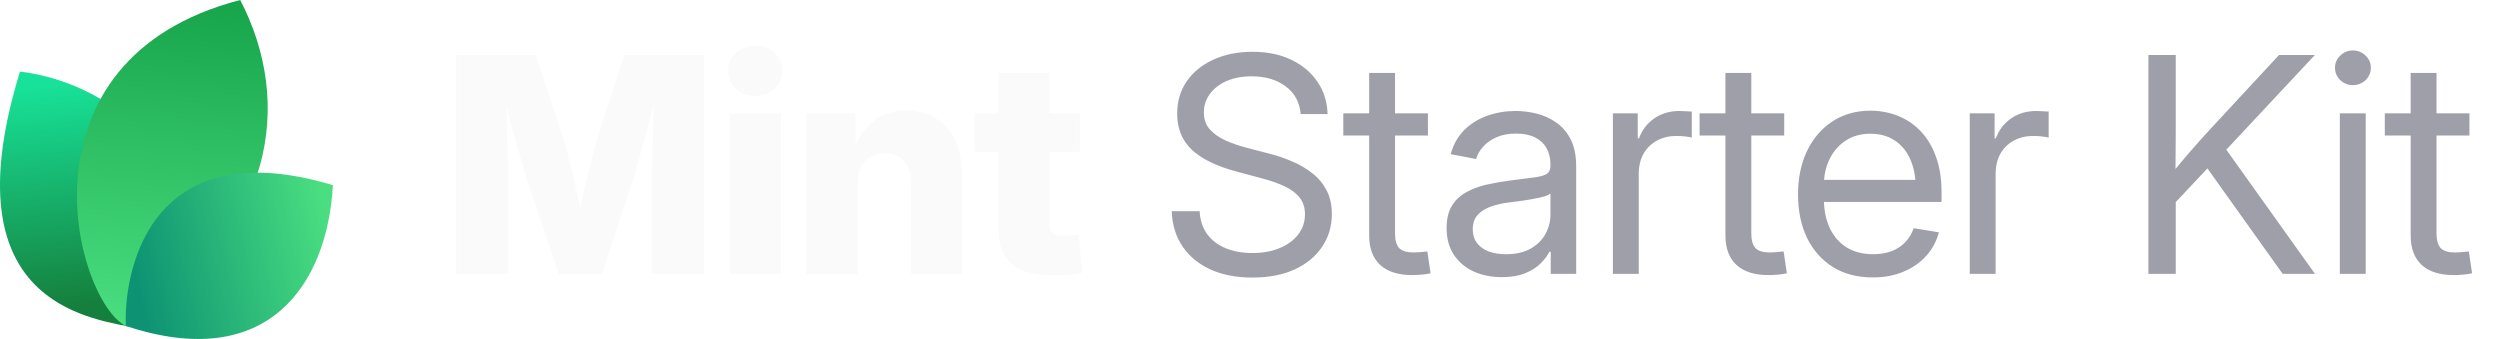
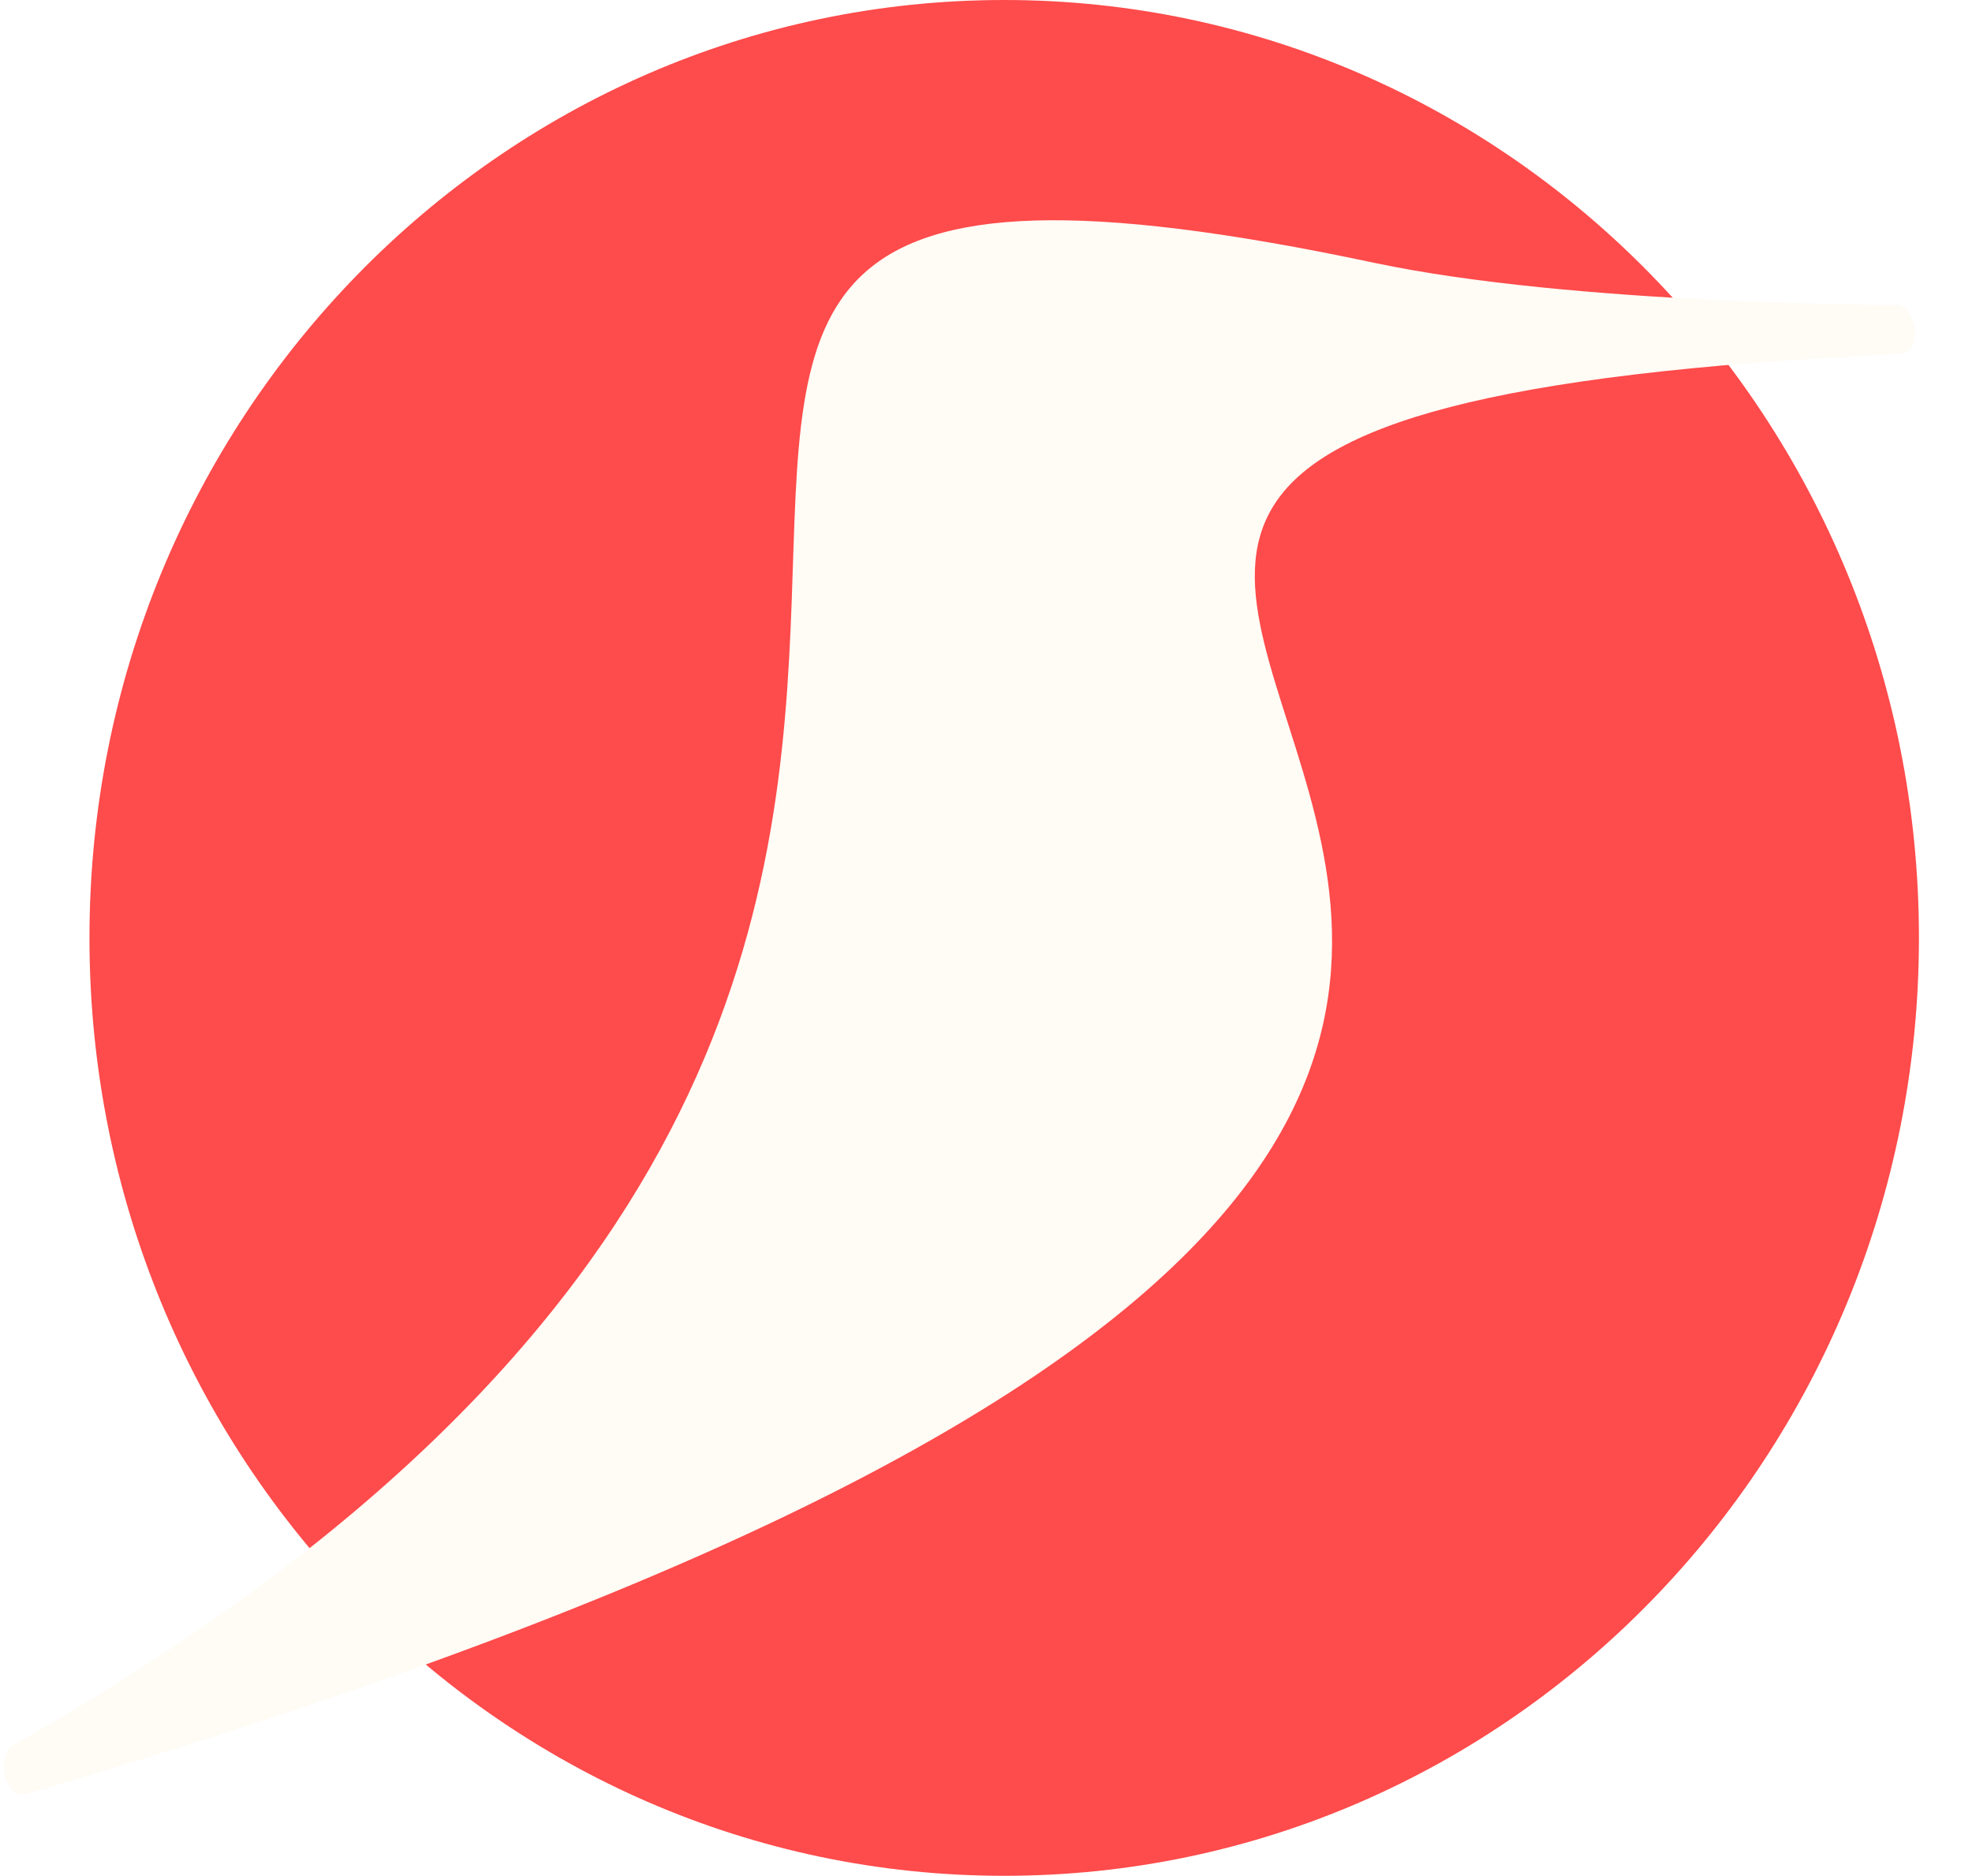
- <svg xmlns="http://www.w3.org/2000/svg" width="177" height="24" viewBox="0 0 177 24" fill="none">
-   <path d="M9.061 23.108C5.268 22.377 -3.391 20.627 1.417 5.064C9.634 6.099 16.973 14.064 9.061 23.108Z" fill="url(#paint0_linear_17557_2145)" />
-   <path d="M8.919 23.094C5.276 21.222 0.784 4.209 17.007 0C20.757 7.193 19.621 16.545 8.919 23.094Z" fill="url(#paint1_linear_17557_2145)" />
-   <path d="M8.914 23.079C8.735 19.882 10.159 9.085 23.57 13.111C23.181 20.123 18.984 26.418 8.914 23.079Z" fill="url(#paint2_linear_17557_2145)" />
-   <path d="M32.301 19.392V3.894H37.938L39.925 9.948C40.036 10.315 40.164 10.787 40.31 11.362C40.462 11.938 40.611 12.552 40.757 13.204C40.91 13.855 41.048 14.483 41.173 15.086C41.305 15.682 41.412 16.192 41.495 16.615H40.695C40.771 16.192 40.871 15.682 40.996 15.086C41.128 14.49 41.267 13.866 41.412 13.214C41.565 12.562 41.714 11.948 41.86 11.373C42.005 10.79 42.133 10.315 42.244 9.948L44.2 3.894H49.848V19.392H46.166V12.704C46.166 12.357 46.173 11.917 46.187 11.383C46.2 10.849 46.214 10.27 46.228 9.646C46.249 9.022 46.266 8.391 46.28 7.753C46.301 7.115 46.311 6.519 46.311 5.964H46.623C46.485 6.561 46.332 7.181 46.166 7.826C45.999 8.471 45.833 9.102 45.666 9.719C45.507 10.336 45.351 10.901 45.198 11.414C45.053 11.928 44.928 12.357 44.824 12.704L42.608 19.392H39.561L37.314 12.704C37.203 12.357 37.072 11.928 36.919 11.414C36.773 10.901 36.614 10.34 36.441 9.729C36.274 9.112 36.104 8.481 35.931 7.836C35.764 7.192 35.608 6.567 35.463 5.964H35.827C35.834 6.512 35.844 7.105 35.858 7.743C35.872 8.374 35.886 9.005 35.9 9.636C35.92 10.26 35.938 10.839 35.952 11.373C35.965 11.907 35.972 12.351 35.972 12.704V19.392H32.301ZM51.668 19.392V8.024H55.288V19.392H51.668ZM53.468 6.786C52.927 6.786 52.473 6.616 52.105 6.276C51.738 5.93 51.554 5.507 51.554 5.007C51.554 4.508 51.738 4.088 52.105 3.749C52.473 3.409 52.927 3.239 53.468 3.239C54.009 3.239 54.463 3.409 54.83 3.749C55.198 4.082 55.382 4.501 55.382 5.007C55.382 5.507 55.198 5.93 54.83 6.276C54.463 6.616 54.009 6.786 53.468 6.786ZM60.708 13.027V19.392H57.088V8.024H60.551L60.593 10.967H60.281C60.593 10.024 61.061 9.268 61.685 8.7C62.309 8.124 63.138 7.836 64.171 7.836C64.975 7.836 65.672 8.017 66.262 8.377C66.851 8.731 67.302 9.234 67.614 9.885C67.933 10.537 68.092 11.307 68.092 12.194V19.392H64.483V12.912C64.483 12.26 64.32 11.754 63.994 11.394C63.675 11.033 63.221 10.853 62.632 10.853C62.25 10.853 61.914 10.936 61.623 11.102C61.332 11.269 61.106 11.515 60.947 11.841C60.787 12.16 60.708 12.555 60.708 13.027ZM76.456 8.024V10.749H69.008V8.024H76.456ZM70.683 5.163H74.292V15.783C74.292 16.102 74.361 16.334 74.5 16.48C74.646 16.625 74.899 16.698 75.259 16.698C75.405 16.698 75.596 16.688 75.831 16.667C76.074 16.646 76.251 16.629 76.362 16.615L76.632 19.309C76.313 19.378 75.963 19.427 75.582 19.455C75.207 19.482 74.836 19.496 74.469 19.496C73.2 19.496 72.25 19.222 71.619 18.674C70.995 18.127 70.683 17.308 70.683 16.22V5.163Z" fill="#FAFAFA" />
-   <path d="M88.667 19.652C87.523 19.652 86.528 19.458 85.682 19.07C84.843 18.681 84.188 18.137 83.716 17.437C83.245 16.736 82.992 15.908 82.957 14.951H84.933C84.968 15.596 85.148 16.14 85.474 16.584C85.8 17.021 86.24 17.354 86.795 17.582C87.35 17.804 87.974 17.915 88.667 17.915C89.388 17.915 90.026 17.801 90.581 17.572C91.143 17.343 91.583 17.024 91.902 16.615C92.228 16.199 92.391 15.717 92.391 15.169C92.391 14.698 92.266 14.306 92.017 13.994C91.767 13.675 91.413 13.408 90.956 13.193C90.498 12.978 89.954 12.787 89.323 12.621L87.502 12.132C86.123 11.765 85.082 11.255 84.382 10.603C83.689 9.944 83.342 9.095 83.342 8.055C83.342 7.174 83.571 6.404 84.028 5.746C84.486 5.087 85.117 4.577 85.921 4.217C86.726 3.849 87.645 3.666 88.678 3.666C89.718 3.666 90.63 3.853 91.413 4.227C92.204 4.602 92.824 5.122 93.275 5.787C93.726 6.446 93.965 7.209 93.993 8.076H92.089C92.013 7.23 91.656 6.574 91.018 6.11C90.387 5.638 89.586 5.403 88.615 5.403C87.95 5.403 87.36 5.513 86.847 5.735C86.341 5.957 85.946 6.262 85.661 6.651C85.377 7.032 85.235 7.469 85.235 7.961C85.235 8.447 85.377 8.849 85.661 9.168C85.946 9.48 86.317 9.74 86.774 9.948C87.232 10.149 87.724 10.319 88.251 10.457L89.884 10.884C90.439 11.023 90.977 11.206 91.496 11.435C92.023 11.657 92.495 11.934 92.911 12.267C93.334 12.593 93.67 12.995 93.92 13.474C94.17 13.945 94.294 14.504 94.294 15.149C94.294 16.015 94.066 16.788 93.608 17.468C93.157 18.148 92.512 18.681 91.673 19.07C90.834 19.458 89.832 19.652 88.667 19.652ZM101.097 8.024V9.594H95.106V8.024H101.097ZM96.937 5.163H98.767V16.521C98.767 17 98.865 17.347 99.059 17.562C99.26 17.77 99.6 17.874 100.078 17.874C100.21 17.874 100.366 17.867 100.546 17.853C100.733 17.832 100.903 17.815 101.056 17.801L101.285 19.351C101.097 19.392 100.886 19.423 100.65 19.444C100.414 19.465 100.189 19.475 99.974 19.475C98.996 19.475 98.244 19.236 97.717 18.758C97.197 18.272 96.937 17.579 96.937 16.677V5.163ZM106.33 19.621C105.595 19.621 104.932 19.489 104.343 19.226C103.754 18.955 103.285 18.564 102.939 18.05C102.592 17.53 102.419 16.896 102.419 16.147C102.419 15.495 102.547 14.965 102.804 14.556C103.06 14.146 103.403 13.828 103.833 13.599C104.263 13.363 104.742 13.186 105.269 13.068C105.796 12.95 106.333 12.857 106.881 12.787C107.574 12.69 108.132 12.617 108.555 12.569C108.978 12.52 109.287 12.441 109.481 12.33C109.675 12.212 109.772 12.014 109.772 11.737V11.654C109.772 11.203 109.679 10.815 109.492 10.489C109.311 10.163 109.041 9.91 108.68 9.729C108.32 9.549 107.872 9.459 107.338 9.459C106.805 9.459 106.34 9.546 105.945 9.719C105.556 9.892 105.241 10.118 104.998 10.395C104.755 10.665 104.593 10.953 104.509 11.258L102.71 10.915C102.897 10.222 103.22 9.65 103.677 9.199C104.135 8.748 104.679 8.412 105.31 8.19C105.941 7.968 106.607 7.857 107.307 7.857C107.8 7.857 108.295 7.92 108.795 8.044C109.301 8.169 109.765 8.381 110.188 8.679C110.611 8.97 110.951 9.369 111.208 9.875C111.464 10.374 111.593 11.005 111.593 11.768V19.392H109.793V17.822H109.7C109.568 18.085 109.363 18.359 109.086 18.643C108.809 18.921 108.444 19.153 107.994 19.34C107.543 19.527 106.988 19.621 106.33 19.621ZM106.621 17.998C107.321 17.998 107.904 17.867 108.368 17.603C108.84 17.333 109.19 16.986 109.419 16.563C109.654 16.133 109.772 15.682 109.772 15.211V13.692C109.703 13.769 109.554 13.841 109.325 13.911C109.096 13.973 108.829 14.032 108.524 14.088C108.226 14.143 107.921 14.192 107.609 14.233C107.304 14.275 107.033 14.309 106.798 14.337C106.354 14.393 105.938 14.49 105.549 14.628C105.168 14.76 104.86 14.954 104.624 15.211C104.388 15.467 104.27 15.811 104.27 16.241C104.27 16.615 104.367 16.934 104.561 17.198C104.762 17.461 105.04 17.662 105.393 17.801C105.747 17.933 106.156 17.998 106.621 17.998ZM114.193 19.392V8.024H115.951V9.792H116.045C116.253 9.209 116.61 8.741 117.116 8.388C117.622 8.034 118.219 7.857 118.905 7.857C119.058 7.857 119.217 7.864 119.384 7.878C119.55 7.885 119.682 7.892 119.779 7.899V9.74C119.716 9.719 119.578 9.695 119.363 9.667C119.155 9.639 118.922 9.625 118.666 9.625C118.174 9.625 117.726 9.733 117.324 9.948C116.922 10.163 116.603 10.471 116.367 10.874C116.138 11.276 116.024 11.758 116.024 12.319V19.392H114.193ZM126.322 8.024V9.594H120.33V8.024H126.322ZM122.161 5.163H123.992V16.521C123.992 17 124.089 17.347 124.283 17.562C124.484 17.77 124.824 17.874 125.302 17.874C125.434 17.874 125.59 17.867 125.77 17.853C125.958 17.832 126.127 17.815 126.28 17.801L126.509 19.351C126.322 19.392 126.11 19.423 125.874 19.444C125.639 19.465 125.413 19.475 125.198 19.475C124.221 19.475 123.468 19.236 122.941 18.758C122.421 18.272 122.161 17.579 122.161 16.677V5.163ZM132.604 19.642C131.502 19.642 130.555 19.396 129.765 18.903C128.974 18.404 128.364 17.714 127.934 16.834C127.511 15.946 127.3 14.927 127.3 13.775C127.3 12.611 127.511 11.584 127.934 10.697C128.364 9.802 128.964 9.102 129.734 8.596C130.51 8.089 131.408 7.836 132.428 7.836C133.1 7.836 133.738 7.954 134.341 8.19C134.952 8.426 135.489 8.783 135.954 9.261C136.425 9.74 136.793 10.343 137.056 11.071C137.327 11.792 137.462 12.645 137.462 13.63V14.296H128.433V12.735H136.463L135.631 13.297C135.631 12.541 135.506 11.876 135.257 11.3C135.007 10.725 134.643 10.277 134.165 9.958C133.686 9.632 133.107 9.469 132.428 9.469C131.748 9.469 131.162 9.632 130.67 9.958C130.177 10.284 129.796 10.725 129.526 11.279C129.262 11.827 129.13 12.441 129.13 13.12V14.046C129.13 14.864 129.273 15.572 129.557 16.168C129.841 16.757 130.243 17.211 130.763 17.53C131.283 17.842 131.901 17.998 132.615 17.998C133.093 17.998 133.523 17.929 133.905 17.79C134.293 17.645 134.619 17.433 134.882 17.156C135.153 16.879 135.354 16.546 135.486 16.157L137.275 16.449C137.108 17.08 136.81 17.634 136.38 18.113C135.95 18.591 135.413 18.966 134.768 19.236C134.123 19.507 133.402 19.642 132.604 19.642ZM139.459 19.392V8.024H141.217V9.792H141.311C141.519 9.209 141.876 8.741 142.382 8.388C142.888 8.034 143.485 7.857 144.171 7.857C144.324 7.857 144.483 7.864 144.649 7.878C144.816 7.885 144.948 7.892 145.045 7.899V9.74C144.982 9.719 144.844 9.695 144.629 9.667C144.421 9.639 144.188 9.625 143.932 9.625C143.439 9.625 142.992 9.733 142.59 9.948C142.188 10.163 141.869 10.471 141.633 10.874C141.404 11.276 141.29 11.758 141.29 12.319V19.392H139.459ZM153.429 14.961V12.715C153.783 12.257 154.136 11.82 154.49 11.404C154.844 10.981 155.204 10.565 155.572 10.156C155.939 9.74 156.314 9.327 156.695 8.918L161.355 3.894H163.893L157.277 10.967H157.184L153.429 14.961ZM152.108 19.392V3.894H154.043V9.241L154.022 12.559L154.043 13.505V19.392H152.108ZM161.615 19.392L155.967 11.477L157.173 9.969L163.903 19.392H161.615ZM165.661 19.392V8.024H167.492V19.392H165.661ZM166.587 6.027C166.24 6.027 165.942 5.909 165.692 5.673C165.443 5.43 165.318 5.139 165.318 4.799C165.318 4.459 165.443 4.172 165.692 3.936C165.942 3.693 166.24 3.572 166.587 3.572C166.934 3.572 167.232 3.693 167.482 3.936C167.731 4.172 167.856 4.459 167.856 4.799C167.856 5.139 167.731 5.43 167.482 5.673C167.232 5.909 166.934 6.027 166.587 6.027ZM174.836 8.024V9.594H168.844V8.024H174.836ZM170.675 5.163H172.506V16.521C172.506 17 172.603 17.347 172.797 17.562C172.998 17.77 173.338 17.874 173.816 17.874C173.948 17.874 174.104 17.867 174.284 17.853C174.472 17.832 174.641 17.815 174.794 17.801L175.023 19.351C174.836 19.392 174.624 19.423 174.388 19.444C174.153 19.465 173.927 19.475 173.712 19.475C172.735 19.475 171.982 19.236 171.455 18.758C170.935 18.272 170.675 17.579 170.675 16.677V5.163Z" fill="#9F9FA9" />
-   <defs>
-     <linearGradient id="paint0_linear_17557_2145" x1="3.776" y1="5.916" x2="5.232" y2="21.559" gradientUnits="userSpaceOnUse">
-       <stop stop-color="#18E299" />
-       <stop offset="1" stop-color="#15803D" />
-     </linearGradient>
-     <linearGradient id="paint1_linear_17557_2145" x1="12.171" y1="-0.718" x2="10.19" y2="22.983" gradientUnits="userSpaceOnUse">
-       <stop stop-color="#16A34A" />
-       <stop offset="1" stop-color="#4ADE80" />
-     </linearGradient>
-     <linearGradient id="paint2_linear_17557_2145" x1="23.133" y1="15.353" x2="9.338" y2="18.52" gradientUnits="userSpaceOnUse">
-       <stop stop-color="#4ADE80" />
-       <stop offset="1" stop-color="#0D9373" />
-     </linearGradient>
-   </defs>
+ <svg xmlns="http://www.w3.org/2000/svg" width="409" height="389" viewBox="0 0 409 389" fill="none">
+   <ellipse cx="208.276" cy="194.5" rx="189.72" ry="194.5" fill="#FE4B4B" />
+   <path d="M284.994 54.495C326.489 63.296 393.616 63.241 393.616 63.241C396.946 63.241 399.59 73.119 393.616 73.402C51.424 89.608 543.253 214.361 5.426 372.02C1.139 373.277 -1.168 364.15 3.093 361.728C302.775 191.403 39.069 2.337 284.994 54.495Z" fill="#FFFBF5" />
</svg>
